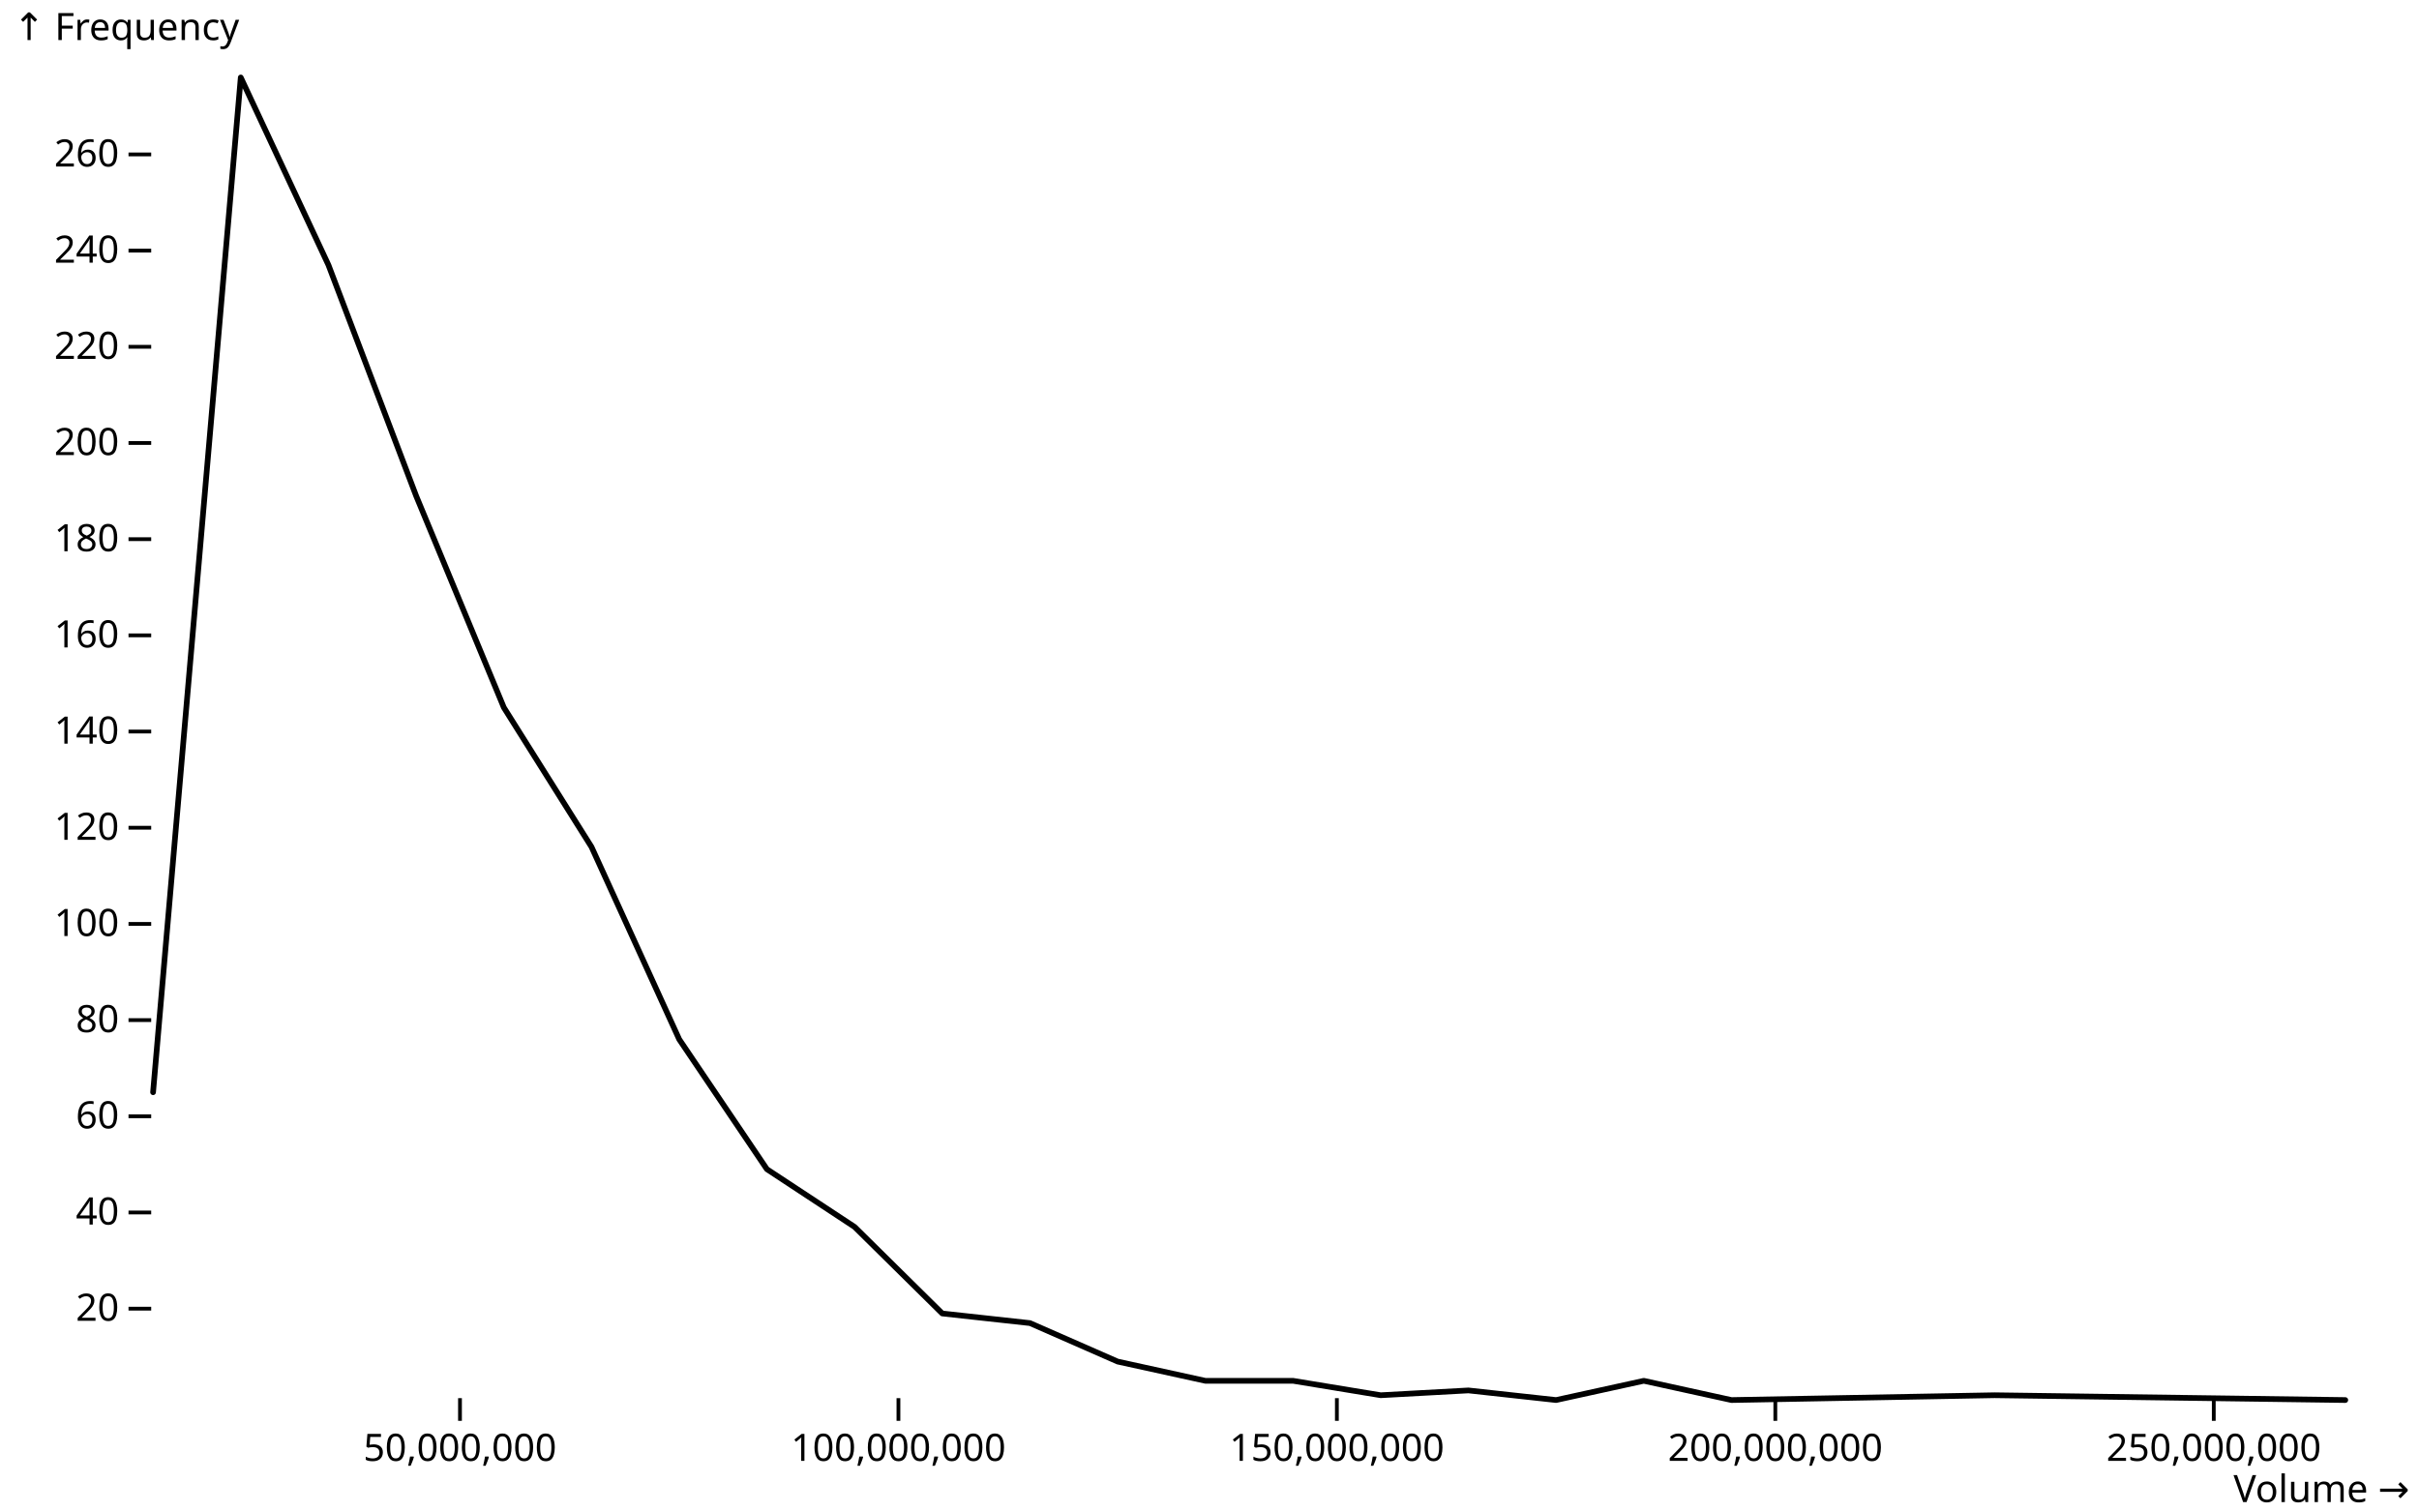
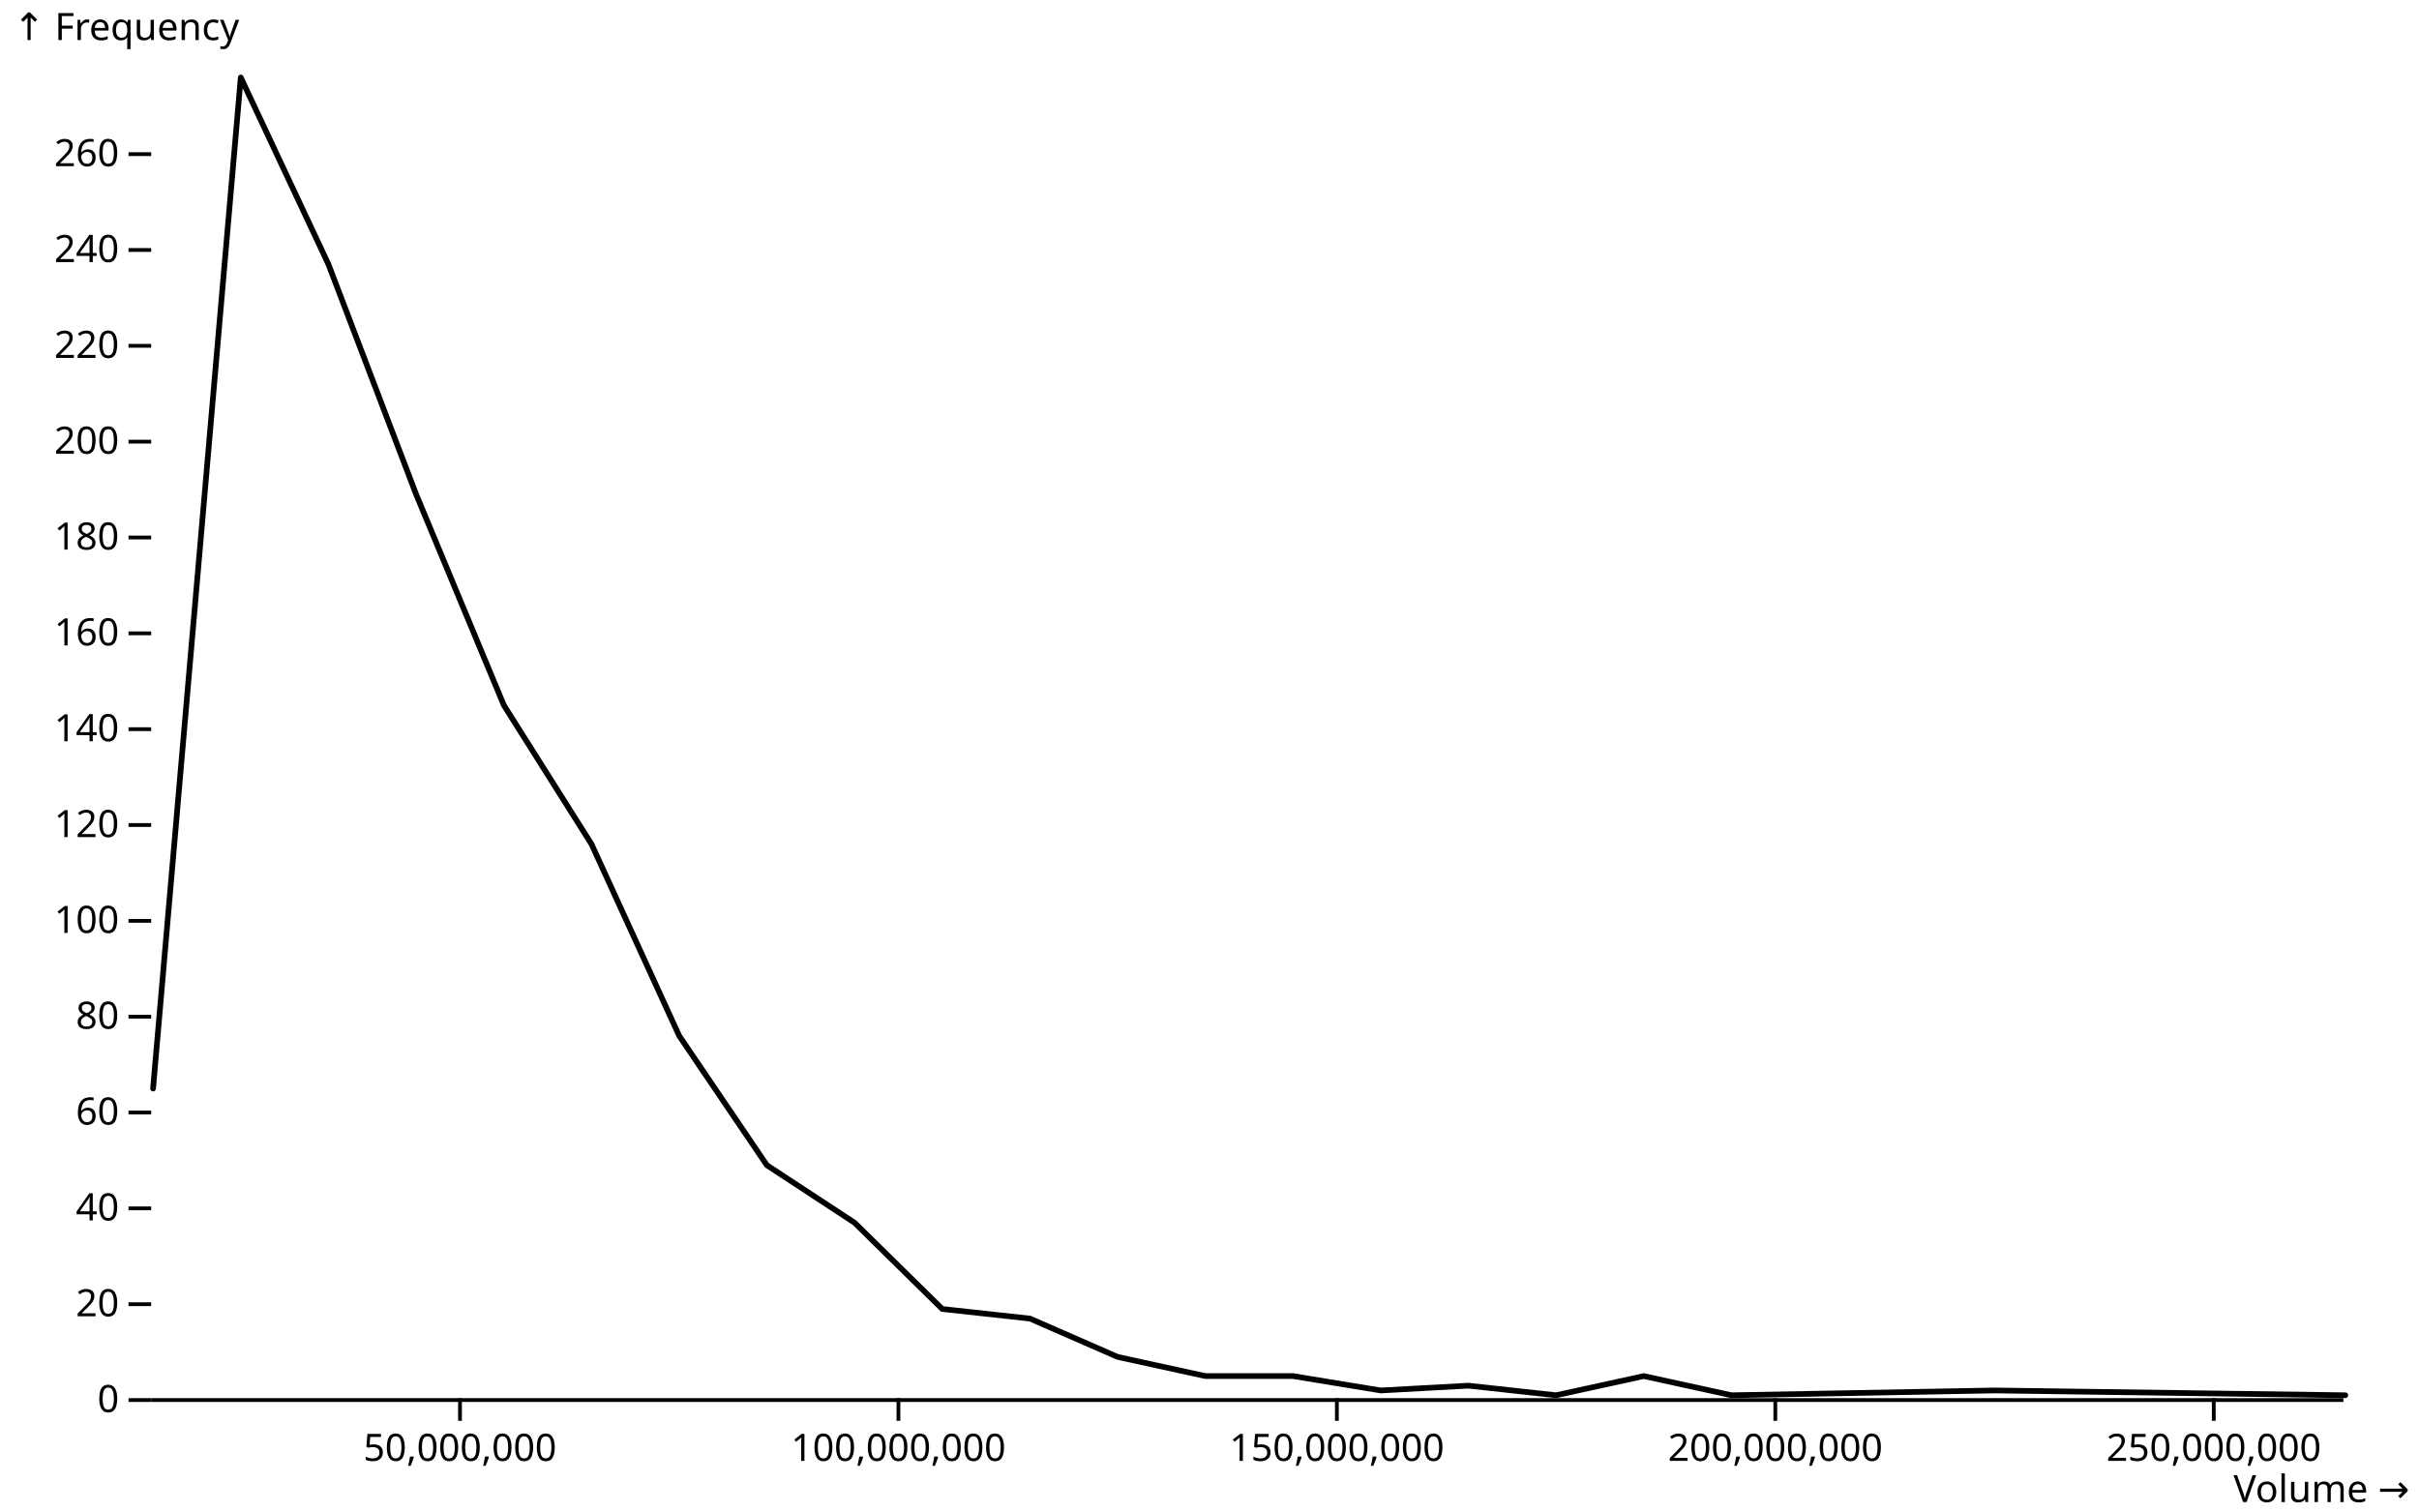
<svg xmlns="http://www.w3.org/2000/svg" class="plot" fill="currentColor" font-family="system-ui, sans-serif" font-size="10" text-anchor="middle" width="640" height="400" viewBox="0 0 640 400">
  <style>
    .plot {
      display: block;
      background: white;
      height: auto;
      height: intrinsic;
      max-width: 100%;
    }

    .plot text,
    .plot tspan {
      white-space: pre;
    }
  </style>
  <g aria-label="y-axis tick" fill="none" stroke="currentColor" transform="translate(0,0.5)">
-     <path transform="translate(40,345.8182)" d="M0,0L-6,0" />
-     <path transform="translate(40,320.3636)" d="M0,0L-6,0" />
-     <path transform="translate(40,294.9091)" d="M0,0L-6,0" />
-     <path transform="translate(40,269.4545)" d="M0,0L-6,0" />
-     <path transform="translate(40,244)" d="M0,0L-6,0" />
-     <path transform="translate(40,218.5455)" d="M0,0L-6,0" />
-     <path transform="translate(40,193.0909)" d="M0,0L-6,0" />
-     <path transform="translate(40,167.6364)" d="M0,0L-6,0" />
-     <path transform="translate(40,142.1818)" d="M0,0L-6,0" />
-     <path transform="translate(40,116.7273)" d="M0,0L-6,0" />
-     <path transform="translate(40,91.27273)" d="M0,0L-6,0" />
-     <path transform="translate(40,65.81818)" d="M0,0L-6,0" />
-     <path transform="translate(40,40.36364)" d="M0,0L-6,0" />
+     <path transform="translate(40,370)" d="M0,0L-6,0" />
+     <path transform="translate(40,344.6377)" d="M0,0L-6,0" />
+     <path transform="translate(40,319.2754)" d="M0,0L-6,0" />
+     <path transform="translate(40,293.913)" d="M0,0L-6,0" />
+     <path transform="translate(40,268.5507)" d="M0,0L-6,0" />
+     <path transform="translate(40,243.1884)" d="M0,0L-6,0" />
+     <path transform="translate(40,217.8261)" d="M0,0L-6,0" />
+     <path transform="translate(40,192.4638)" d="M0,0L-6,0" />
+     <path transform="translate(40,167.1014)" d="M0,0L-6,0" />
+     <path transform="translate(40,141.7391)" d="M0,0L-6,0" />
+     <path transform="translate(40,116.3768)" d="M0,0L-6,0" />
+     <path transform="translate(40,91.01449)" d="M0,0L-6,0" />
+     <path transform="translate(40,65.65217)" d="M0,0L-6,0" />
+     <path transform="translate(40,40.28986)" d="M0,0L-6,0" />
  </g>
  <g aria-label="y-axis tick label" text-anchor="end" font-variant="tabular-nums" transform="translate(-8.5,0.5)">
-     <text y="0.32em" transform="translate(40,345.8182)">20</text>
-     <text y="0.32em" transform="translate(40,320.3636)">40</text>
-     <text y="0.32em" transform="translate(40,294.9091)">60</text>
-     <text y="0.32em" transform="translate(40,269.4545)">80</text>
-     <text y="0.32em" transform="translate(40,244)">100</text>
-     <text y="0.32em" transform="translate(40,218.5455)">120</text>
-     <text y="0.32em" transform="translate(40,193.0909)">140</text>
-     <text y="0.32em" transform="translate(40,167.6364)">160</text>
-     <text y="0.32em" transform="translate(40,142.1818)">180</text>
-     <text y="0.32em" transform="translate(40,116.7273)">200</text>
-     <text y="0.32em" transform="translate(40,91.27273)">220</text>
-     <text y="0.32em" transform="translate(40,65.81818)">240</text>
-     <text y="0.32em" transform="translate(40,40.36364)">260</text>
+     <text y="0.32em" transform="translate(40,370)">0</text>
+     <text y="0.32em" transform="translate(40,344.6377)">20</text>
+     <text y="0.32em" transform="translate(40,319.2754)">40</text>
+     <text y="0.32em" transform="translate(40,293.913)">60</text>
+     <text y="0.32em" transform="translate(40,268.5507)">80</text>
+     <text y="0.32em" transform="translate(40,243.1884)">100</text>
+     <text y="0.32em" transform="translate(40,217.8261)">120</text>
+     <text y="0.32em" transform="translate(40,192.4638)">140</text>
+     <text y="0.32em" transform="translate(40,167.1014)">160</text>
+     <text y="0.32em" transform="translate(40,141.7391)">180</text>
+     <text y="0.32em" transform="translate(40,116.3768)">200</text>
+     <text y="0.32em" transform="translate(40,91.01449)">220</text>
+     <text y="0.32em" transform="translate(40,65.65217)">240</text>
+     <text y="0.32em" transform="translate(40,40.28986)">260</text>
  </g>
  <g aria-label="y-axis label" text-anchor="start" transform="translate(-36.5,-16.5)">
    <text y="0.71em" transform="translate(40,20)">↑ Frequency</text>
  </g>
  <g aria-label="x-axis tick" fill="none" stroke="currentColor" transform="translate(0.5,0)">
    <path transform="translate(121.2,370)" d="M0,0L0,6" />
    <path transform="translate(237.2,370)" d="M0,0L0,6" />
    <path transform="translate(353.2,370)" d="M0,0L0,6" />
    <path transform="translate(469.2,370)" d="M0,0L0,6" />
    <path transform="translate(585.2,370)" d="M0,0L0,6" />
  </g>
  <g aria-label="x-axis tick label" font-variant="tabular-nums" transform="translate(0.5,9.5)">
    <text y="0.71em" transform="translate(121.2,370)">50,000,000</text>
    <text y="0.71em" transform="translate(237.2,370)">100,000,000</text>
    <text y="0.71em" transform="translate(353.2,370)">150,000,000</text>
    <text y="0.71em" transform="translate(469.2,370)">200,000,000</text>
    <text y="0.71em" transform="translate(585.2,370)">250,000,000</text>
  </g>
  <g aria-label="x-axis label" text-anchor="end" transform="translate(17.5,27.5)">
    <text transform="translate(620,370)">Volume →</text>
  </g>
+   <g aria-label="rule" stroke="currentColor" transform="translate(0,0.5)">
+     <line x1="40" x2="620" y1="370" y2="370" />
+   </g>
  <g aria-label="line" fill="none" stroke="currentColor" stroke-width="1.5" stroke-linejoin="round" stroke-linecap="round" transform="translate(0.5,0.5)">
-     <path d="M40,288.545L63.2,20L86.4,69.636L109.6,130.727L132.8,186.727L156,223.636L179.2,274.545L202.4,308.909L225.6,324.182L248.8,347.091L272,349.636L295.2,359.818L318.4,364.909L341.6,364.909L364.8,368.727L388,367.455L411.2,370L434.4,364.909L457.6,370L527.2,368.727L620,370" />
+     <path d="M40,287.572L63.2,20L86.4,69.457L109.6,130.326L132.8,186.123L156,222.899L179.2,273.623L202.4,307.862L225.6,323.08L248.8,345.906L272,348.442L295.2,358.587L318.4,363.659L341.6,363.659L364.8,367.464L388,366.196L411.2,368.732L434.4,363.659L457.6,368.732L527.2,367.464L620,368.732" />
  </g>
</svg>
